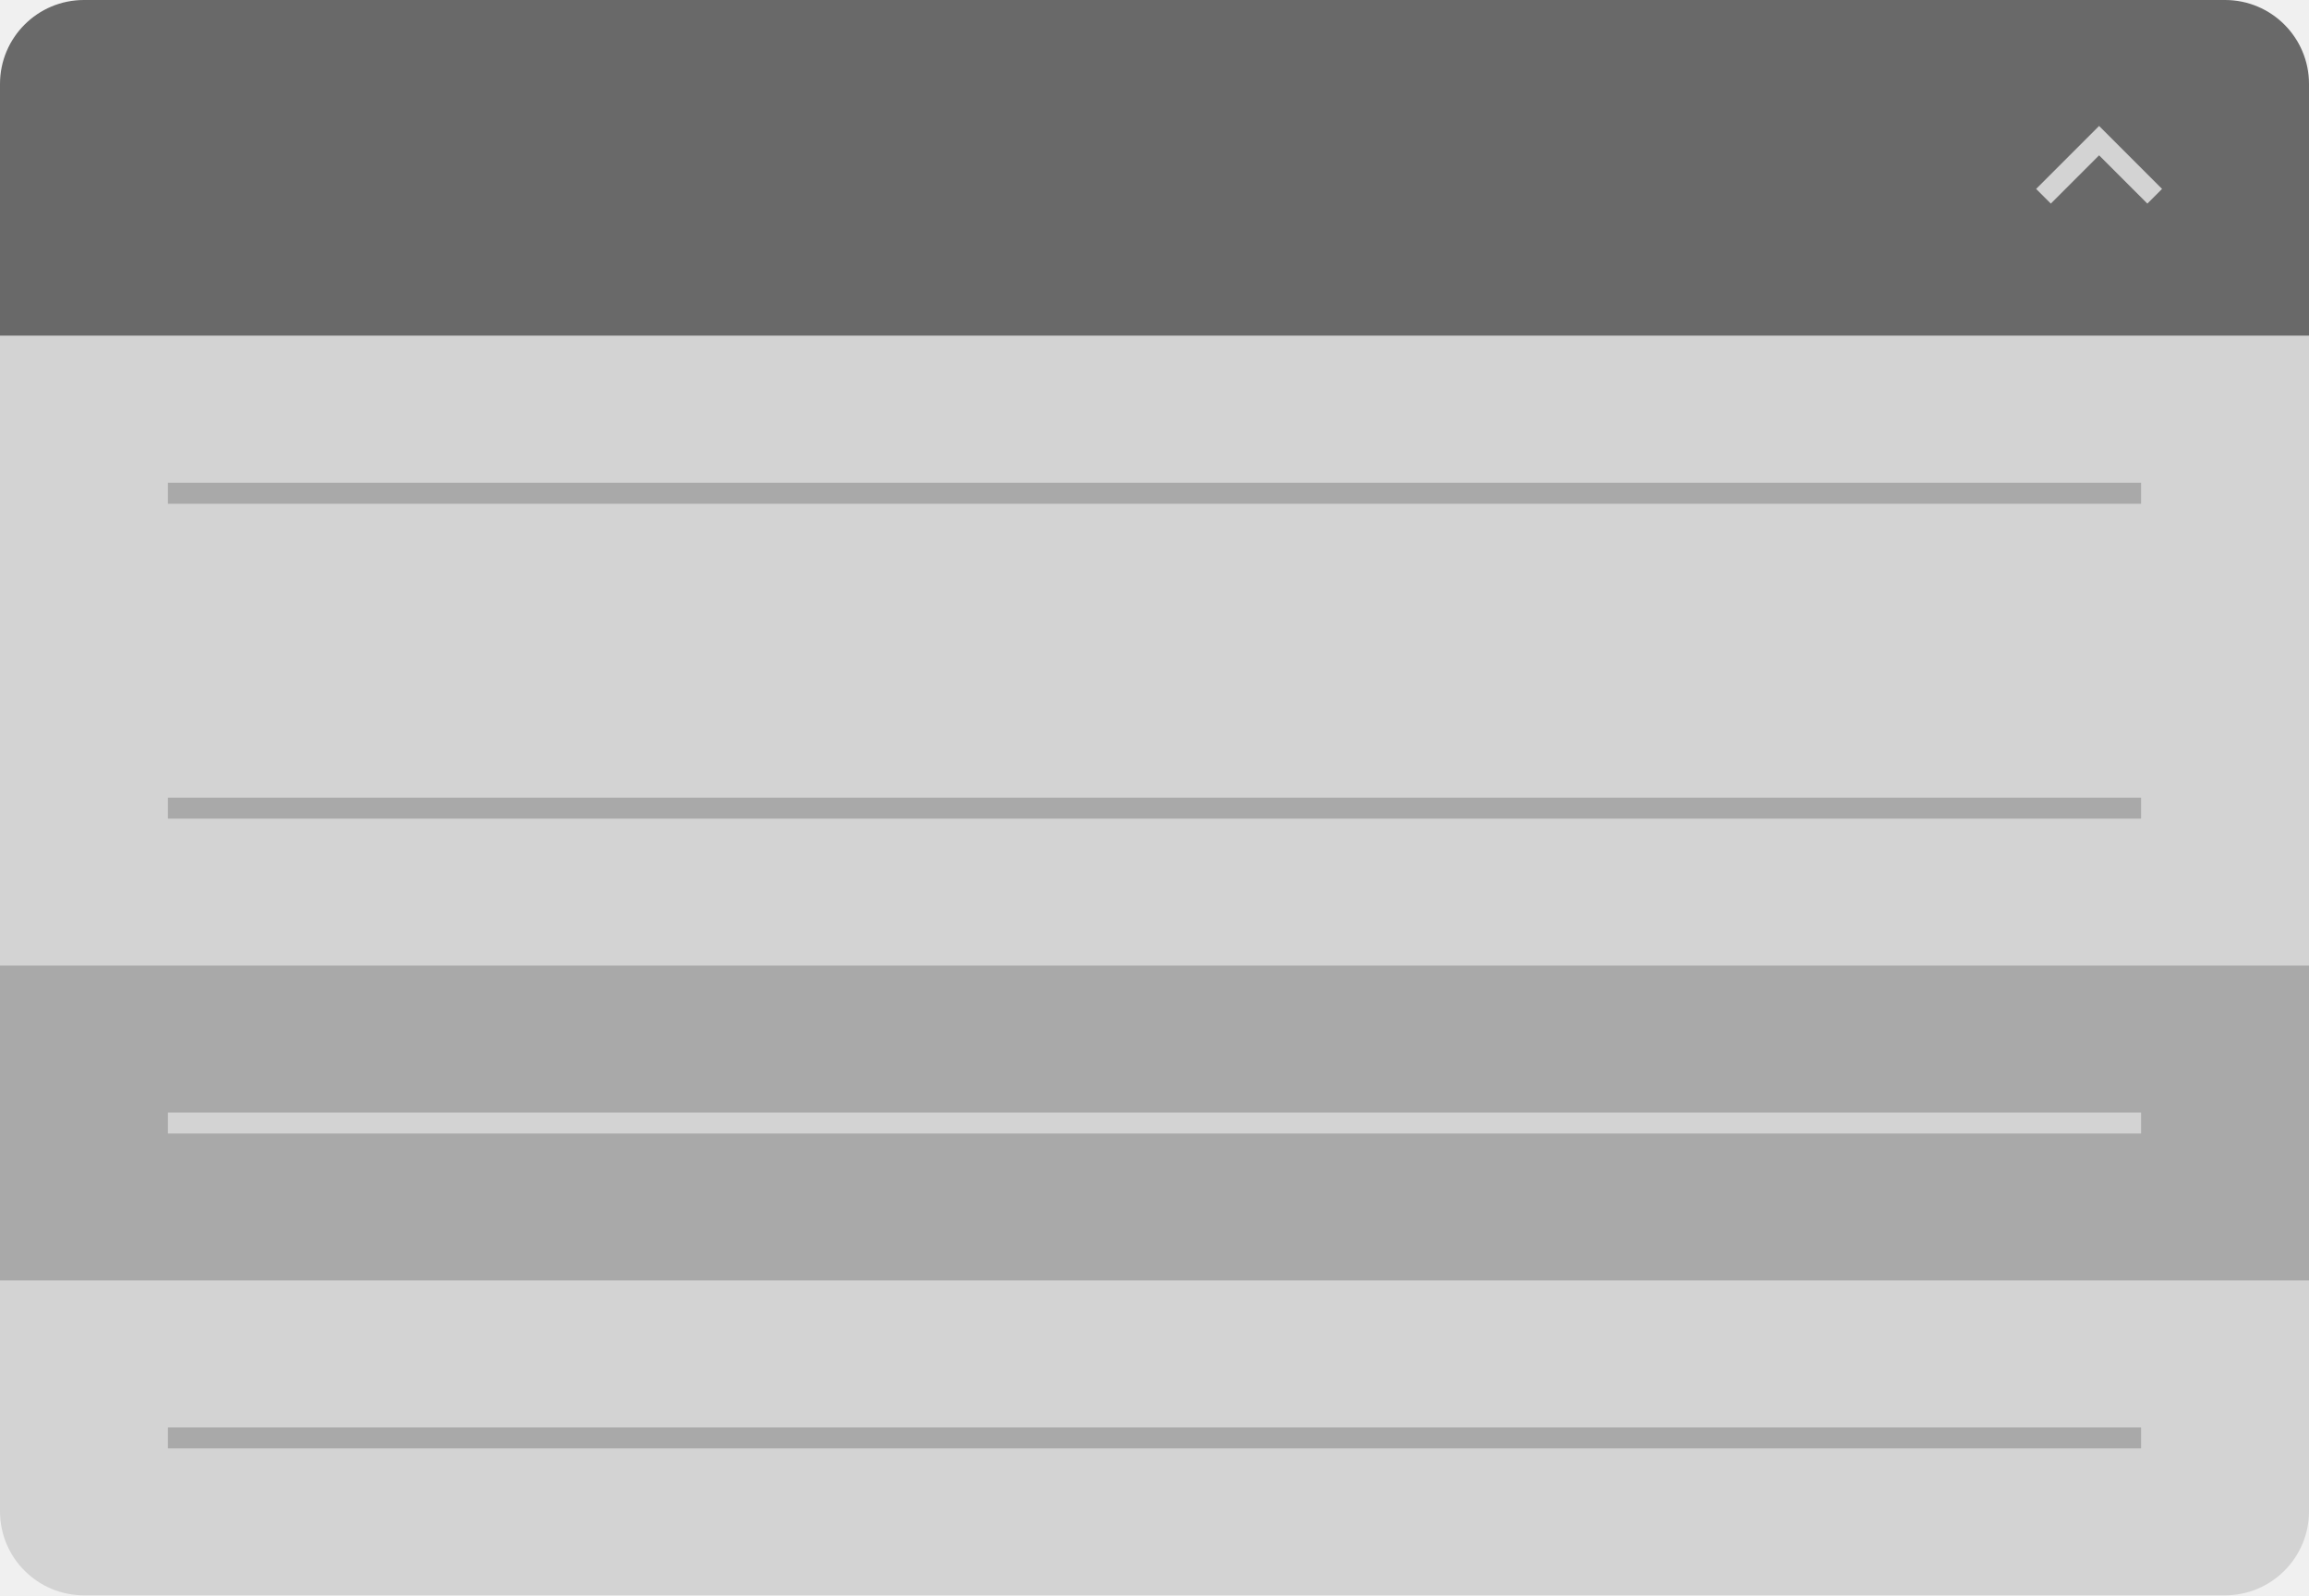
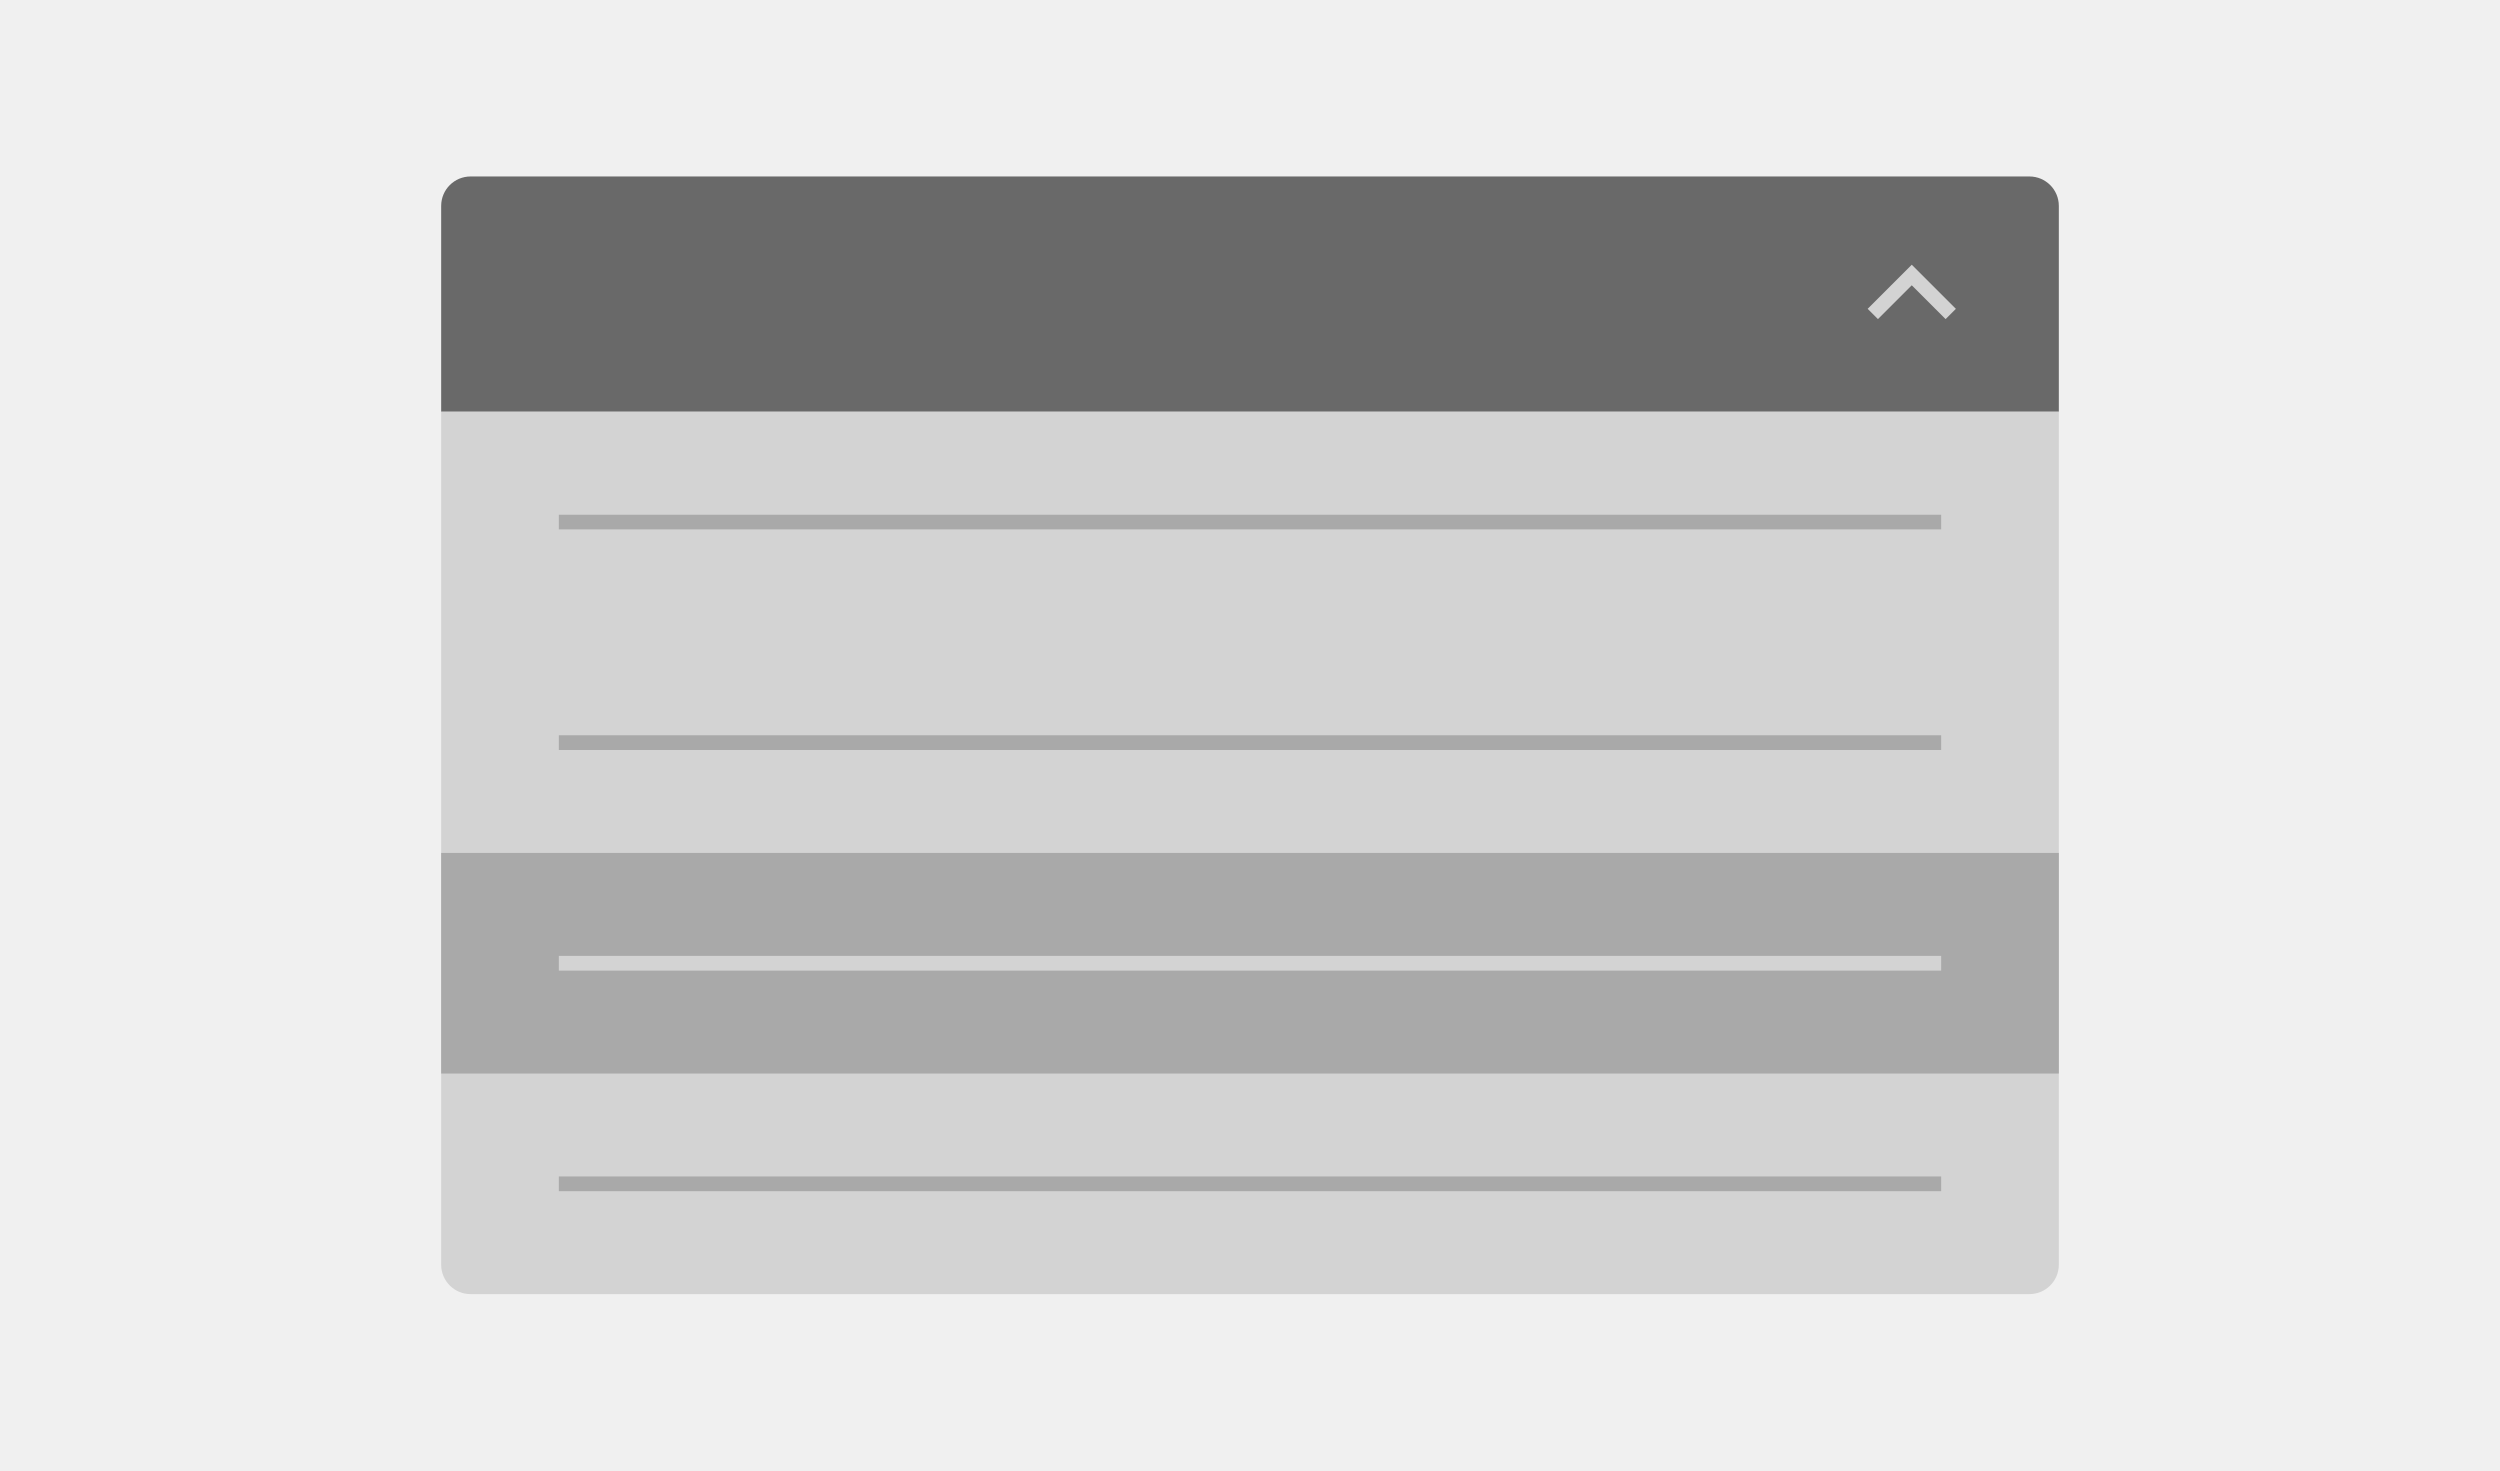
- <svg xmlns="http://www.w3.org/2000/svg" width="220" height="152" viewBox="0 0 220 152" fill="none">
-   <g clip-path="url(#clip0_2051_387)">
-     <rect width="220" height="32" fill="#696969" />
-     <path d="M194 18L200 12L206 18L204.6 19.4L200 14.8L195.4 19.4L194 18Z" fill="#D3D3D3" />
-     <path d="M0 32H220V144C220 148.418 216.418 152 212 152H8C3.582 152 0 148.418 0 144V32Z" fill="#D3D3D3" />
-     <rect width="188" height="2" transform="translate(16 46)" fill="#A9A9A9" />
-     <rect width="188" height="2" transform="translate(16 76)" fill="#A9A9A9" />
-     <rect width="220" height="30" transform="translate(0 92)" fill="#A9A9A9" />
-     <rect width="188" height="2" transform="translate(16 106)" fill="#D3D3D3" />
-     <rect width="188" height="2" transform="translate(16 136)" fill="#A9A9A9" />
+ <svg xmlns="http://www.w3.org/2000/svg" width="340" height="200" viewBox="0 0 340 200" fill="none">
+   <g clip-path="url(#clip0_2145_1240)">
+     <rect width="220" height="32" transform="translate(60 24)" fill="#696969" />
+     <path d="M254 42L260 36L266 42L264.6 43.4L260 38.8L255.4 43.4L254 42Z" fill="#D3D3D3" />
+     <rect width="220" height="120" transform="translate(60 56)" fill="#D3D3D3" />
+     <rect width="188" height="2" transform="translate(76 70)" fill="#A9A9A9" />
+     <rect width="188" height="2" transform="translate(76 100)" fill="#A9A9A9" />
+     <rect width="220" height="30" transform="translate(60 116)" fill="#A9A9A9" />
+     <rect width="188" height="2" transform="translate(76 130)" fill="#D3D3D3" />
+     <rect width="188" height="2" transform="translate(76 160)" fill="#A9A9A9" />
  </g>
  <defs>
-     <clipPath id="clip0_2051_387">
-       <rect width="220" height="152" rx="8" fill="white" />
+     <clipPath id="clip0_2145_1240">
+       <rect x="60" y="24" width="220" height="152" rx="4" fill="white" />
    </clipPath>
  </defs>
</svg>
